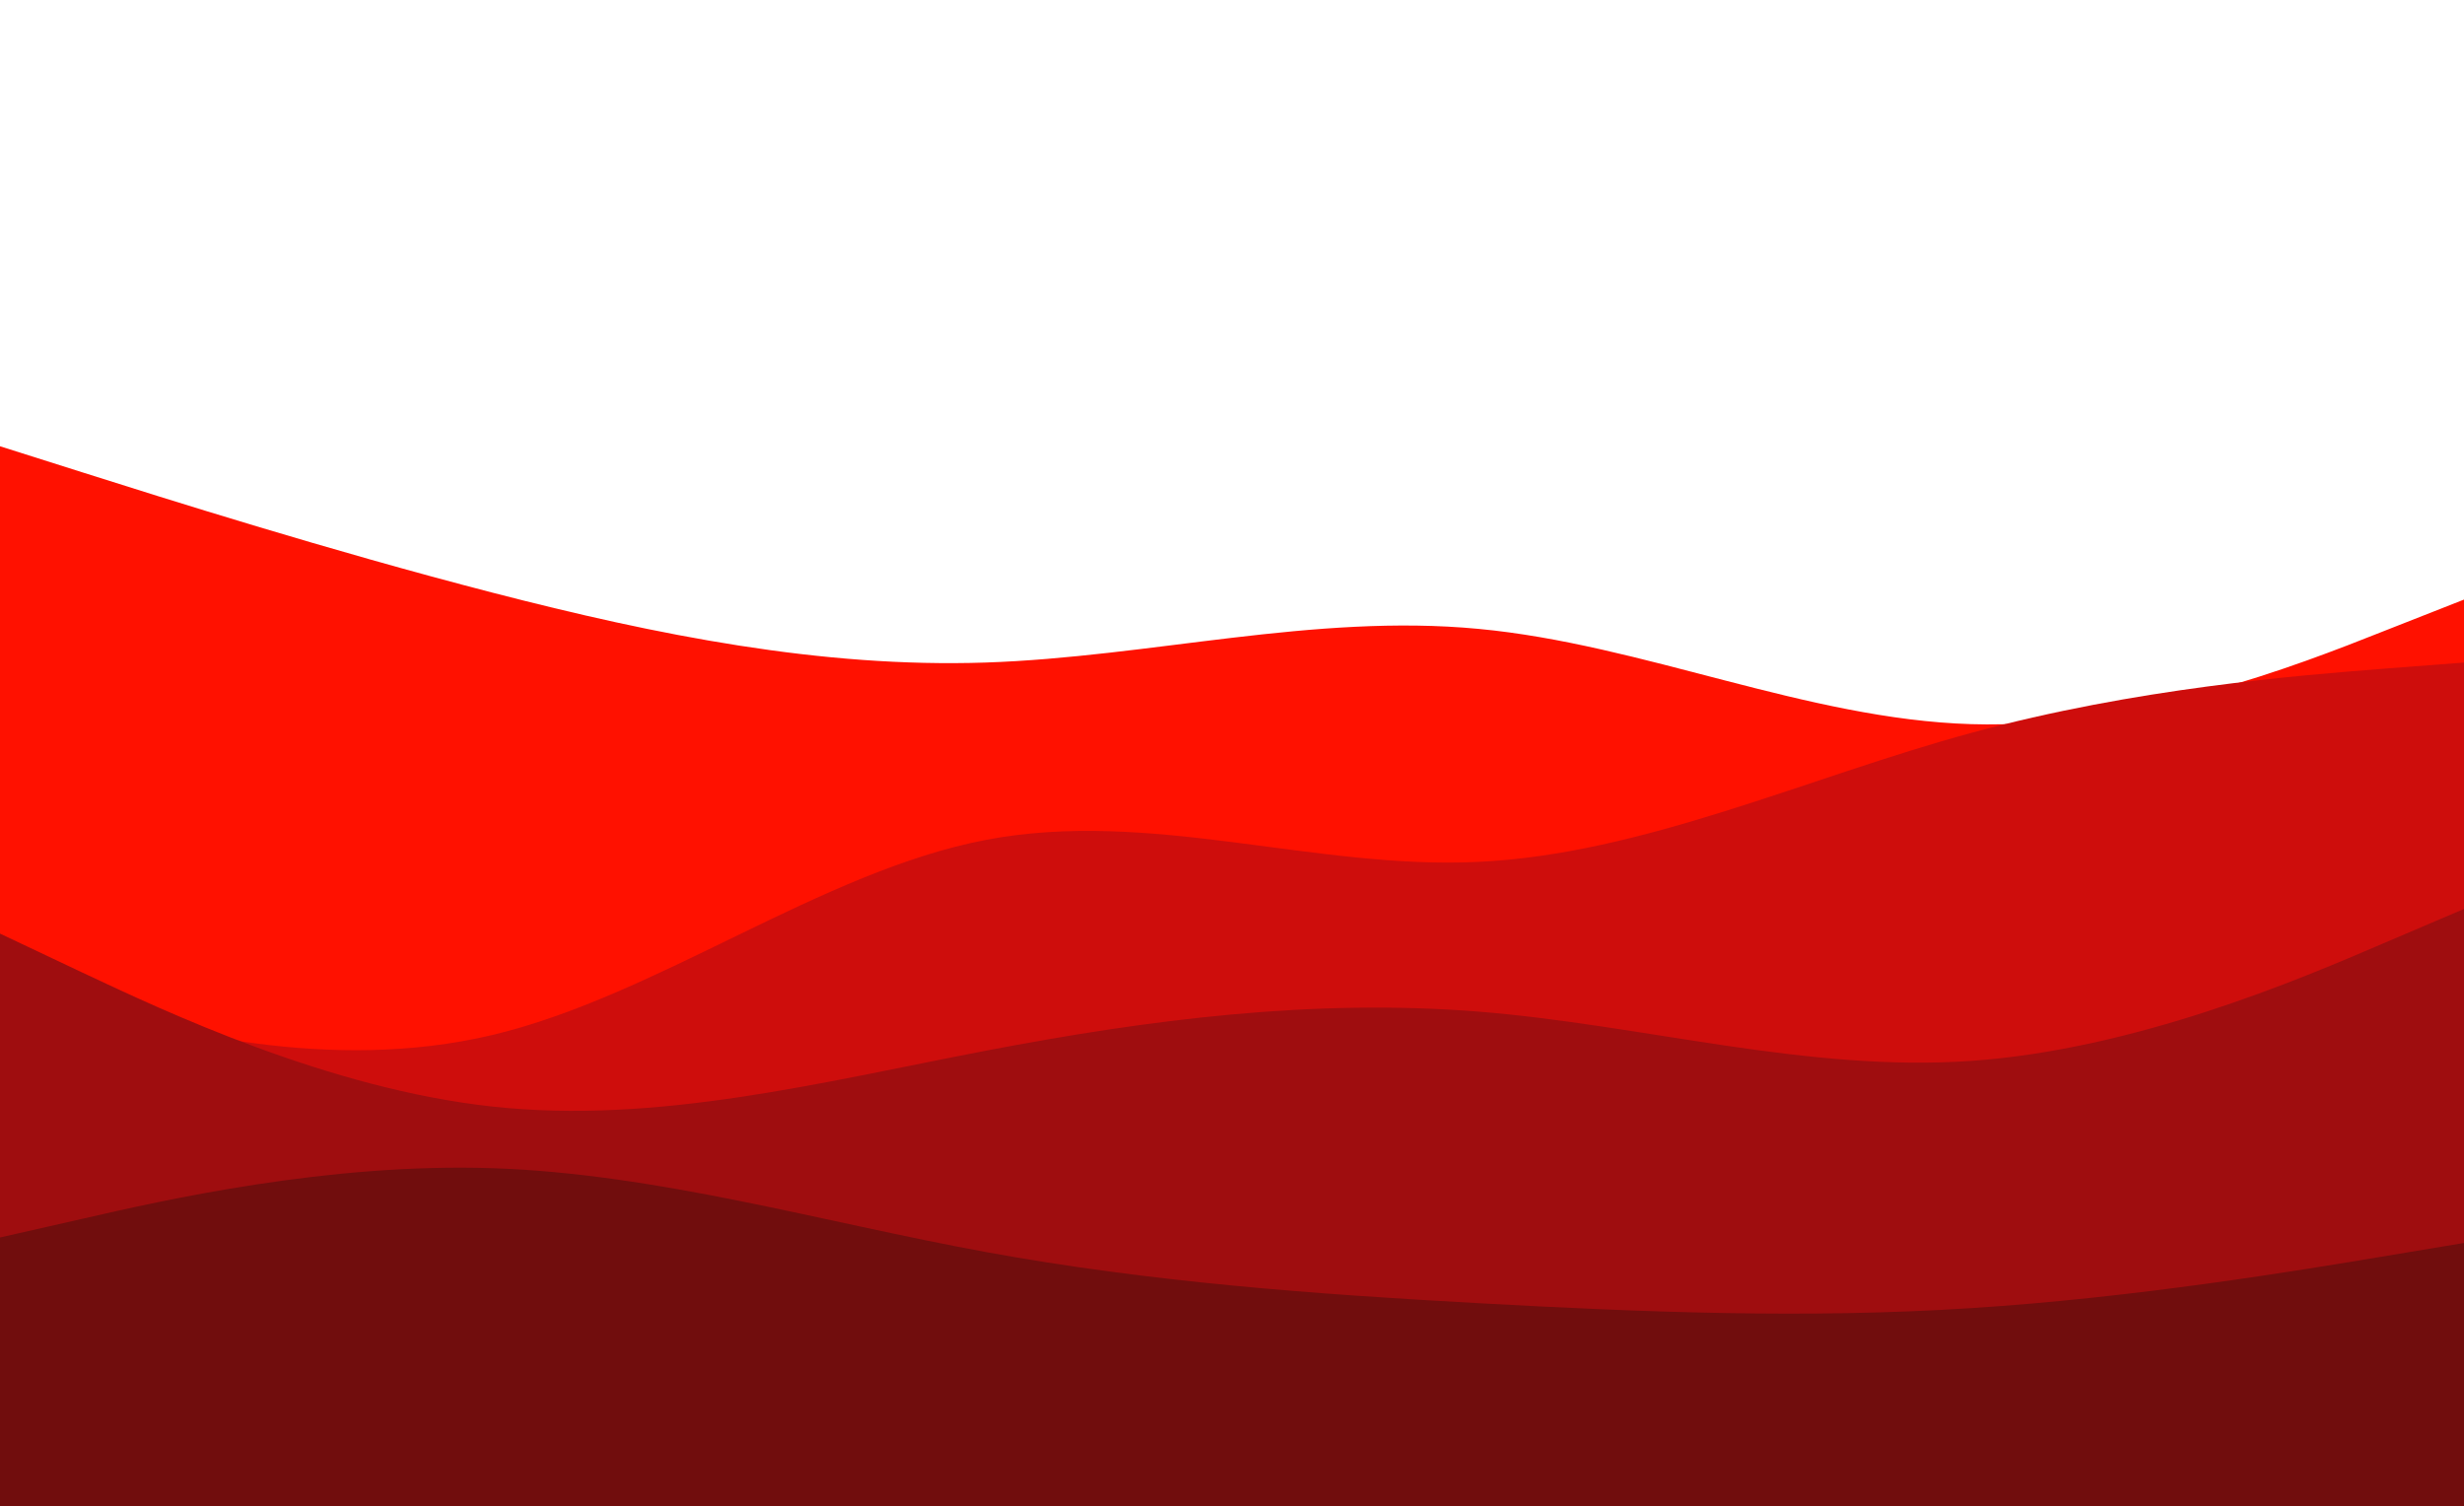
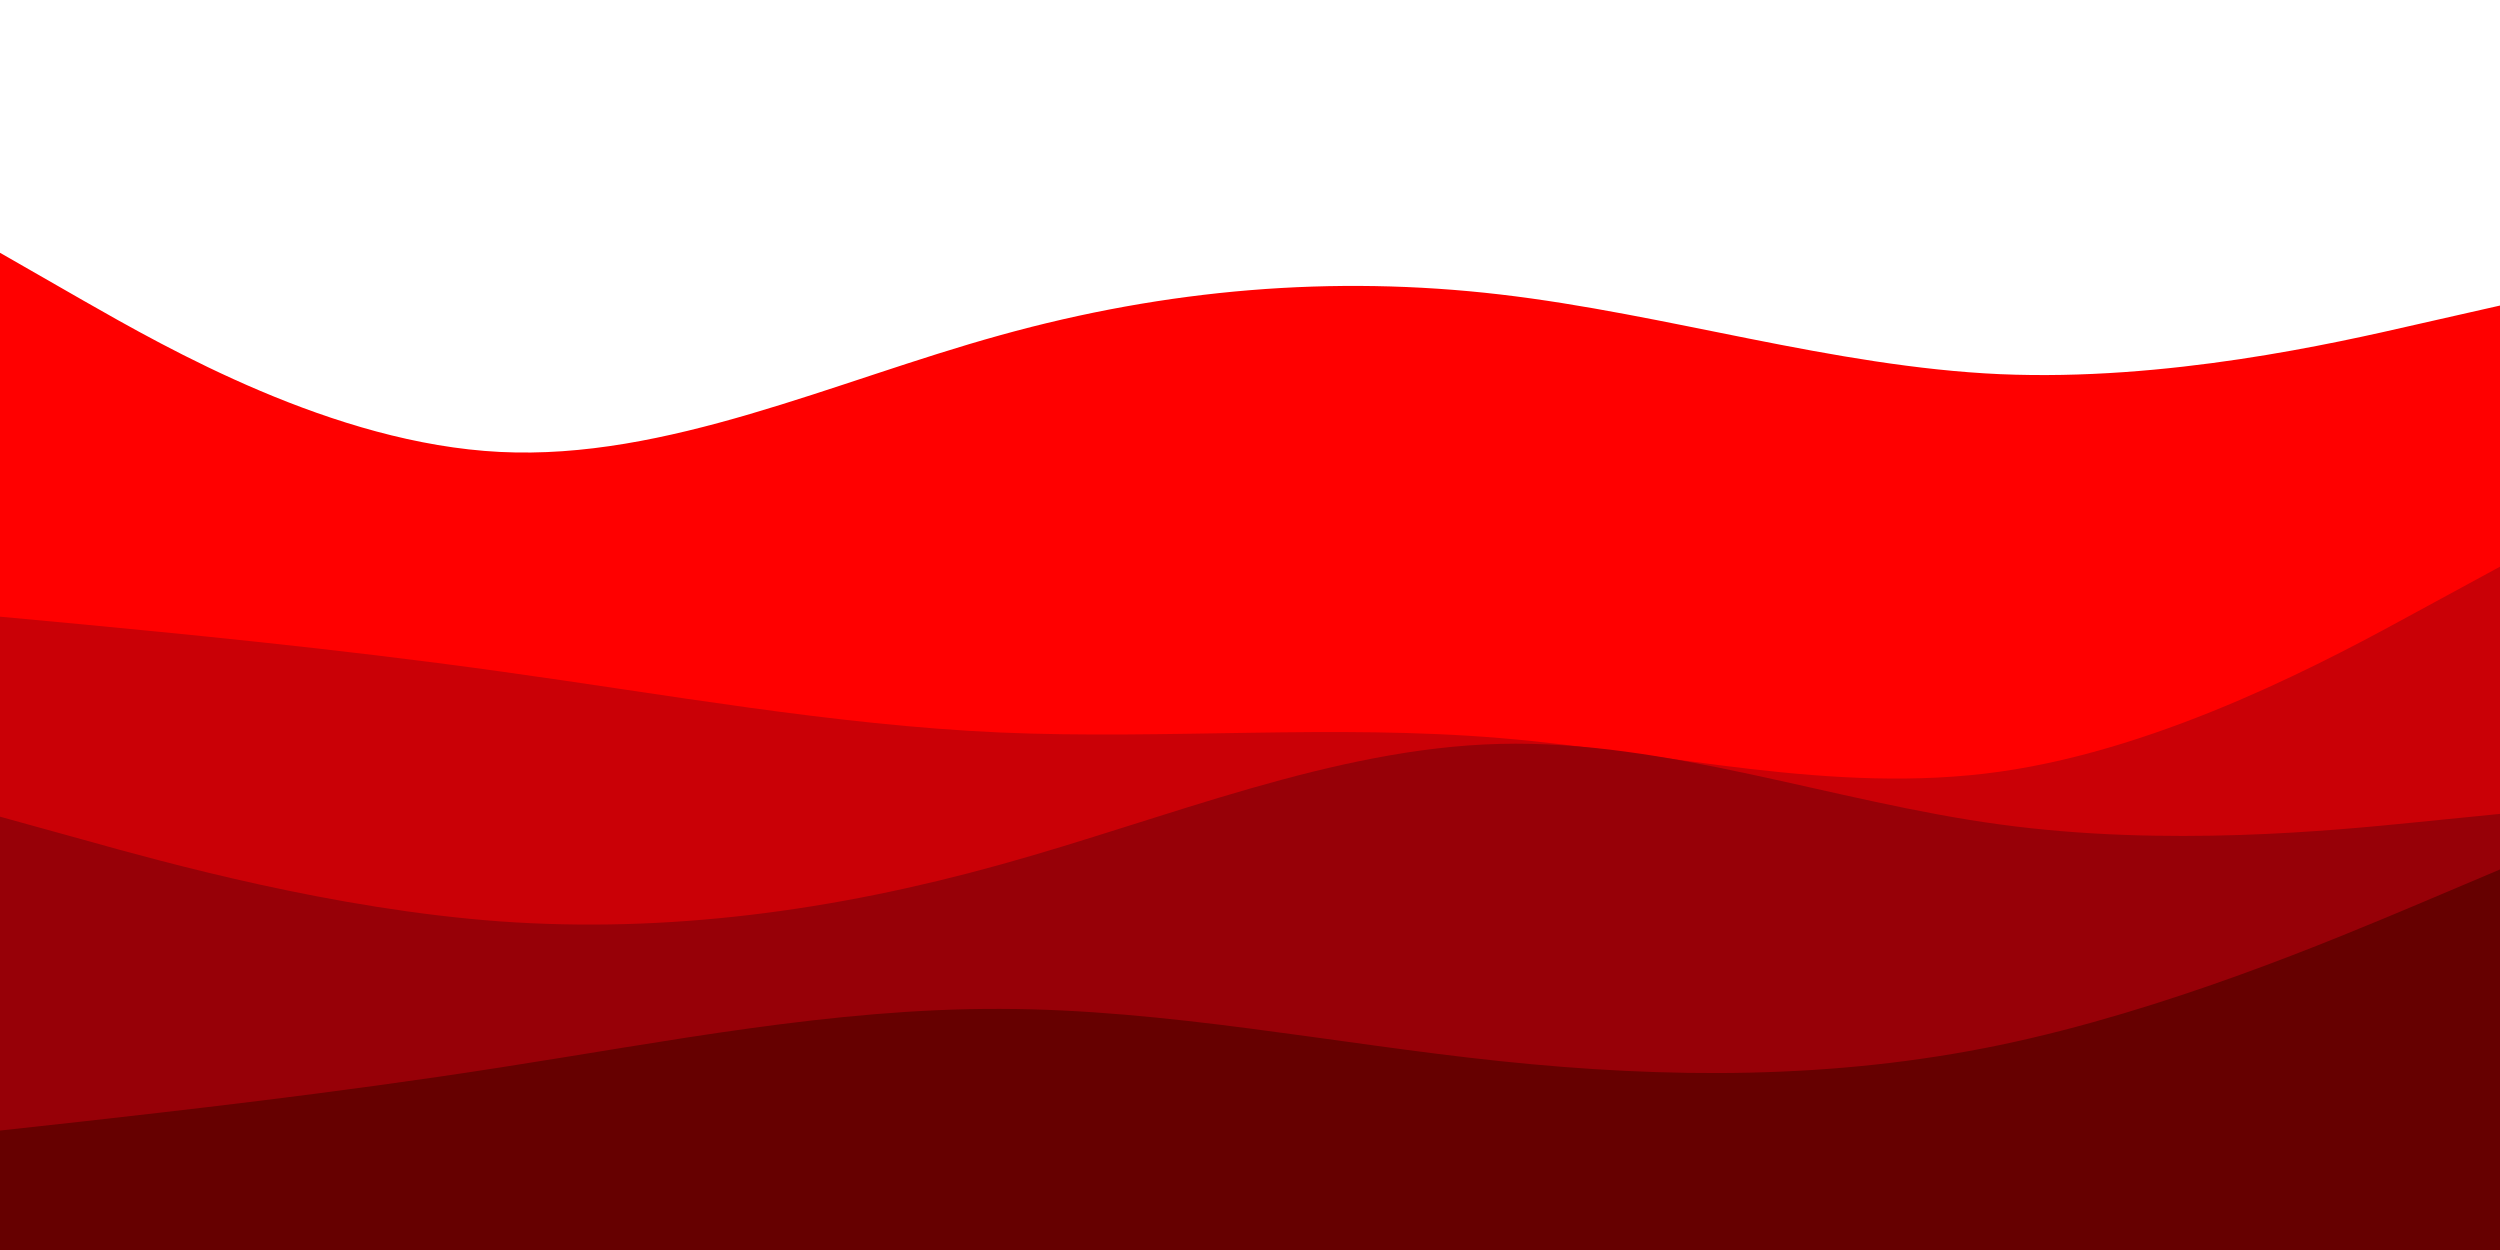
- <svg xmlns="http://www.w3.org/2000/svg" id="visual" viewBox="0 0 900 550" width="900" height="550" version="1.1">
-   <rect x="0" y="0" width="900" height="550" fill="#ffffff" />
-   <path d="M0 163L30 172.5C60 182 120 201 180 216.5C240 232 300 244 360 242C420 240 480 224 540 229.7C600 235.3 660 262.7 720 264.5C780 266.3 840 242.7 870 230.8L900 219L900 551L870 551C840 551 780 551 720 551C660 551 600 551 540 551C480 551 420 551 360 551C300 551 240 551 180 551C120 551 60 551 30 551L0 551Z" fill="#ff1100" />
-   <path d="M0 359L30 367.3C60 375.7 120 392.3 180 378C240 363.7 300 318.3 360 306.8C420 295.3 480 317.7 540 314.8C600 312 660 284 720 267.7C780 251.3 840 246.7 870 244.3L900 242L900 551L870 551C840 551 780 551 720 551C660 551 600 551 540 551C480 551 420 551 360 551C300 551 240 551 180 551C120 551 60 551 30 551L0 551Z" fill="#ce0d0c" />
-   <path d="M0 341L30 355.2C60 369.3 120 397.7 180 404.2C240 410.7 300 395.3 360 383.8C420 372.3 480 364.7 540 369.5C600 374.3 660 391.7 720 387.5C780 383.3 840 357.7 870 344.8L900 332L900 551L870 551C840 551 780 551 720 551C660 551 600 551 540 551C480 551 420 551 360 551C300 551 240 551 180 551C120 551 60 551 30 551L0 551Z" fill="#9f0d0f" />
-   <path d="M0 452L30 445.2C60 438.3 120 424.7 180 426.7C240 428.7 300 446.3 360 457.3C420 468.3 480 472.7 540 476C600 479.3 660 481.7 720 477.8C780 474 840 464 870 459L900 454L900 551L870 551C840 551 780 551 720 551C660 551 600 551 540 551C480 551 420 551 360 551C300 551 240 551 180 551C120 551 60 551 30 551L0 551Z" fill="#710d0d" />
+ <svg xmlns="http://www.w3.org/2000/svg" id="visual" viewBox="0 0 900 450" width="900" height="450" version="1.1">
+   <rect x="0" y="0" width="900" height="450" fill="#ffffff" />
+   <path d="M0 91L30 108.2C60 125.3 120 159.7 180 162.7C240 165.7 300 137.3 360 120.7C420 104 480 99 540 106C600 113 660 132 720 134.7C780 137.3 840 123.7 870 116.8L900 110L900 451L870 451C840 451 780 451 720 451C660 451 600 451 540 451C480 451 420 451 360 451C300 451 240 451 180 451C120 451 60 451 30 451L0 451Z" fill="#ff0000" />
+   <path d="M0 222L30 224.8C60 227.7 120 233.3 180 241.7C240 250 300 261 360 263.7C420 266.3 480 260.7 540 265.7C600 270.7 660 286.3 720 277.8C780 269.3 840 236.7 870 220.3L900 204L900 451L870 451C840 451 780 451 720 451C660 451 600 451 540 451C480 451 420 451 360 451C300 451 240 451 180 451C120 451 60 451 30 451L0 451Z" fill="#ca0006" />
+   <path d="M0 294L30 302.3C60 310.7 120 327.3 180 331.7C240 336 300 328 360 311.3C420 294.7 480 269.3 540 267.8C600 266.3 660 288.7 720 296.8C780 305 840 299 870 296L900 293L900 451L870 451C840 451 780 451 720 451C660 451 600 451 540 451C480 451 420 451 360 451C300 451 240 451 180 451C120 451 60 451 30 451L0 451Z" fill="#970007" />
+   <path d="M0 407L30 403.7C60 400.3 120 393.7 180 384.3C240 375 300 363 360 363.2C420 363.3 480 375.7 540 382C600 388.3 660 388.7 720 376.2C780 363.7 840 338.3 870 325.7L900 313L900 451L870 451C840 451 780 451 720 451C660 451 600 451 540 451C480 451 420 451 360 451C300 451 240 451 180 451C120 451 60 451 30 451L0 451Z" fill="#660000" />
</svg>
